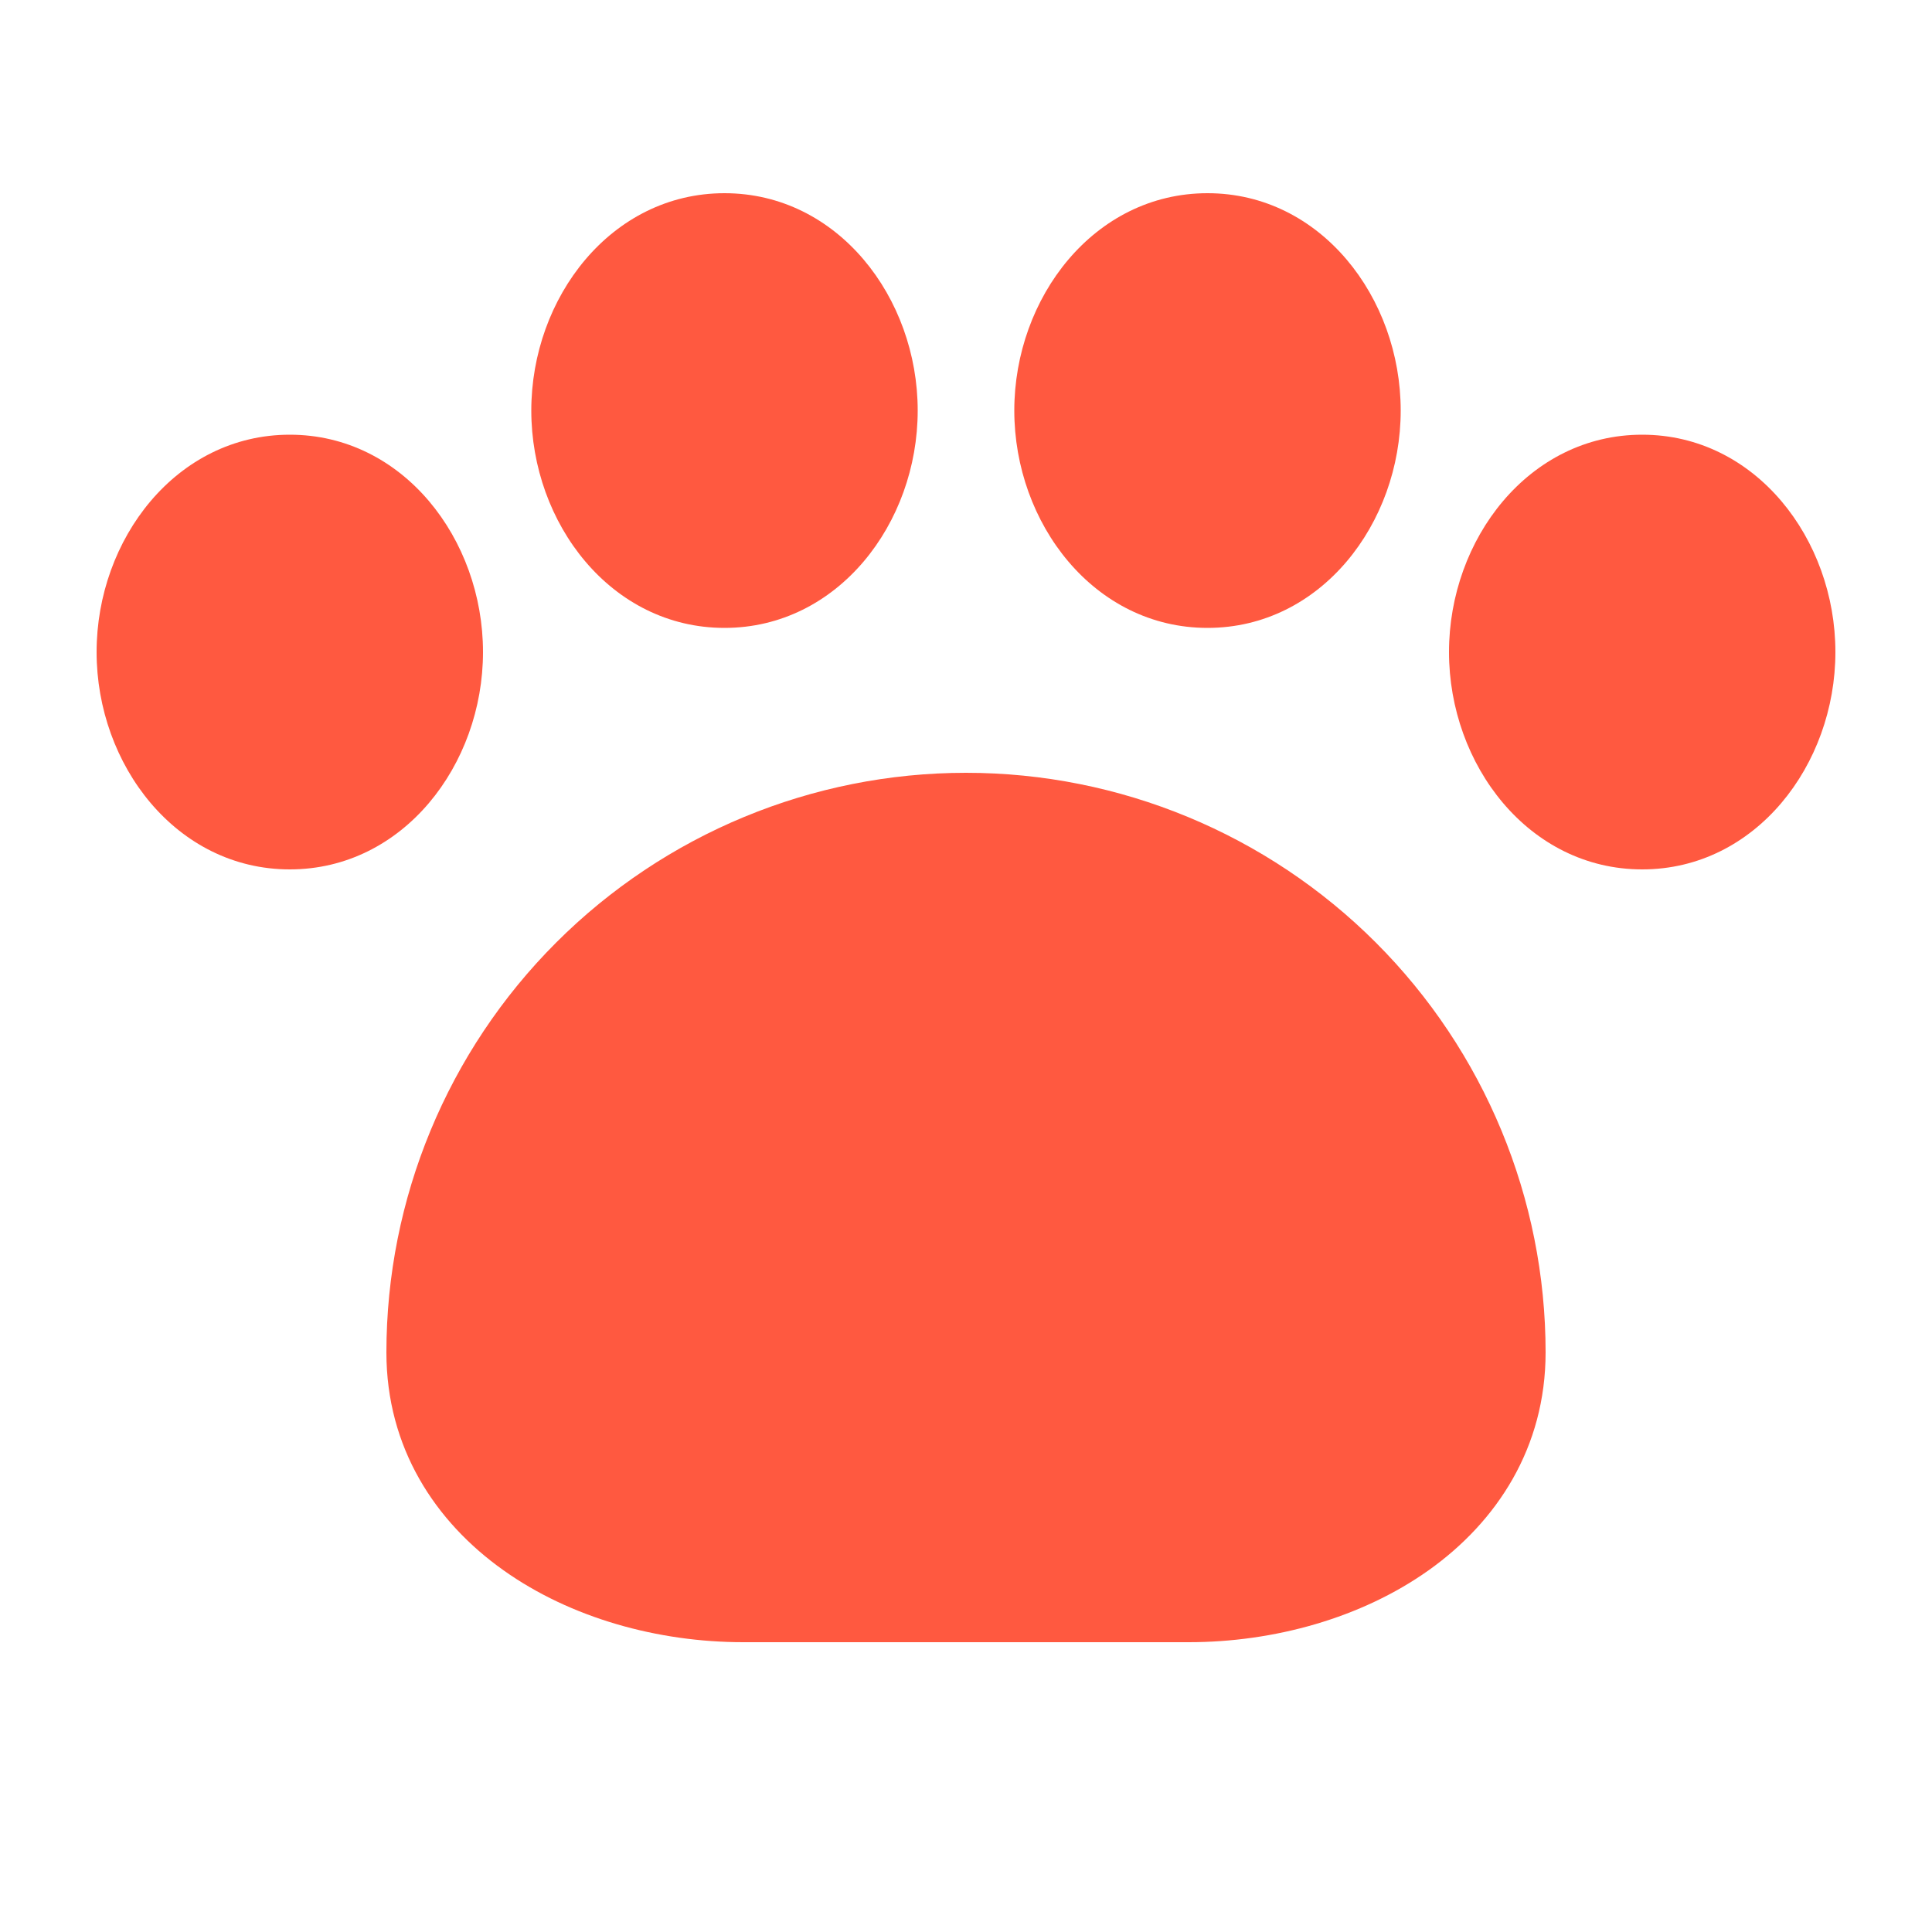
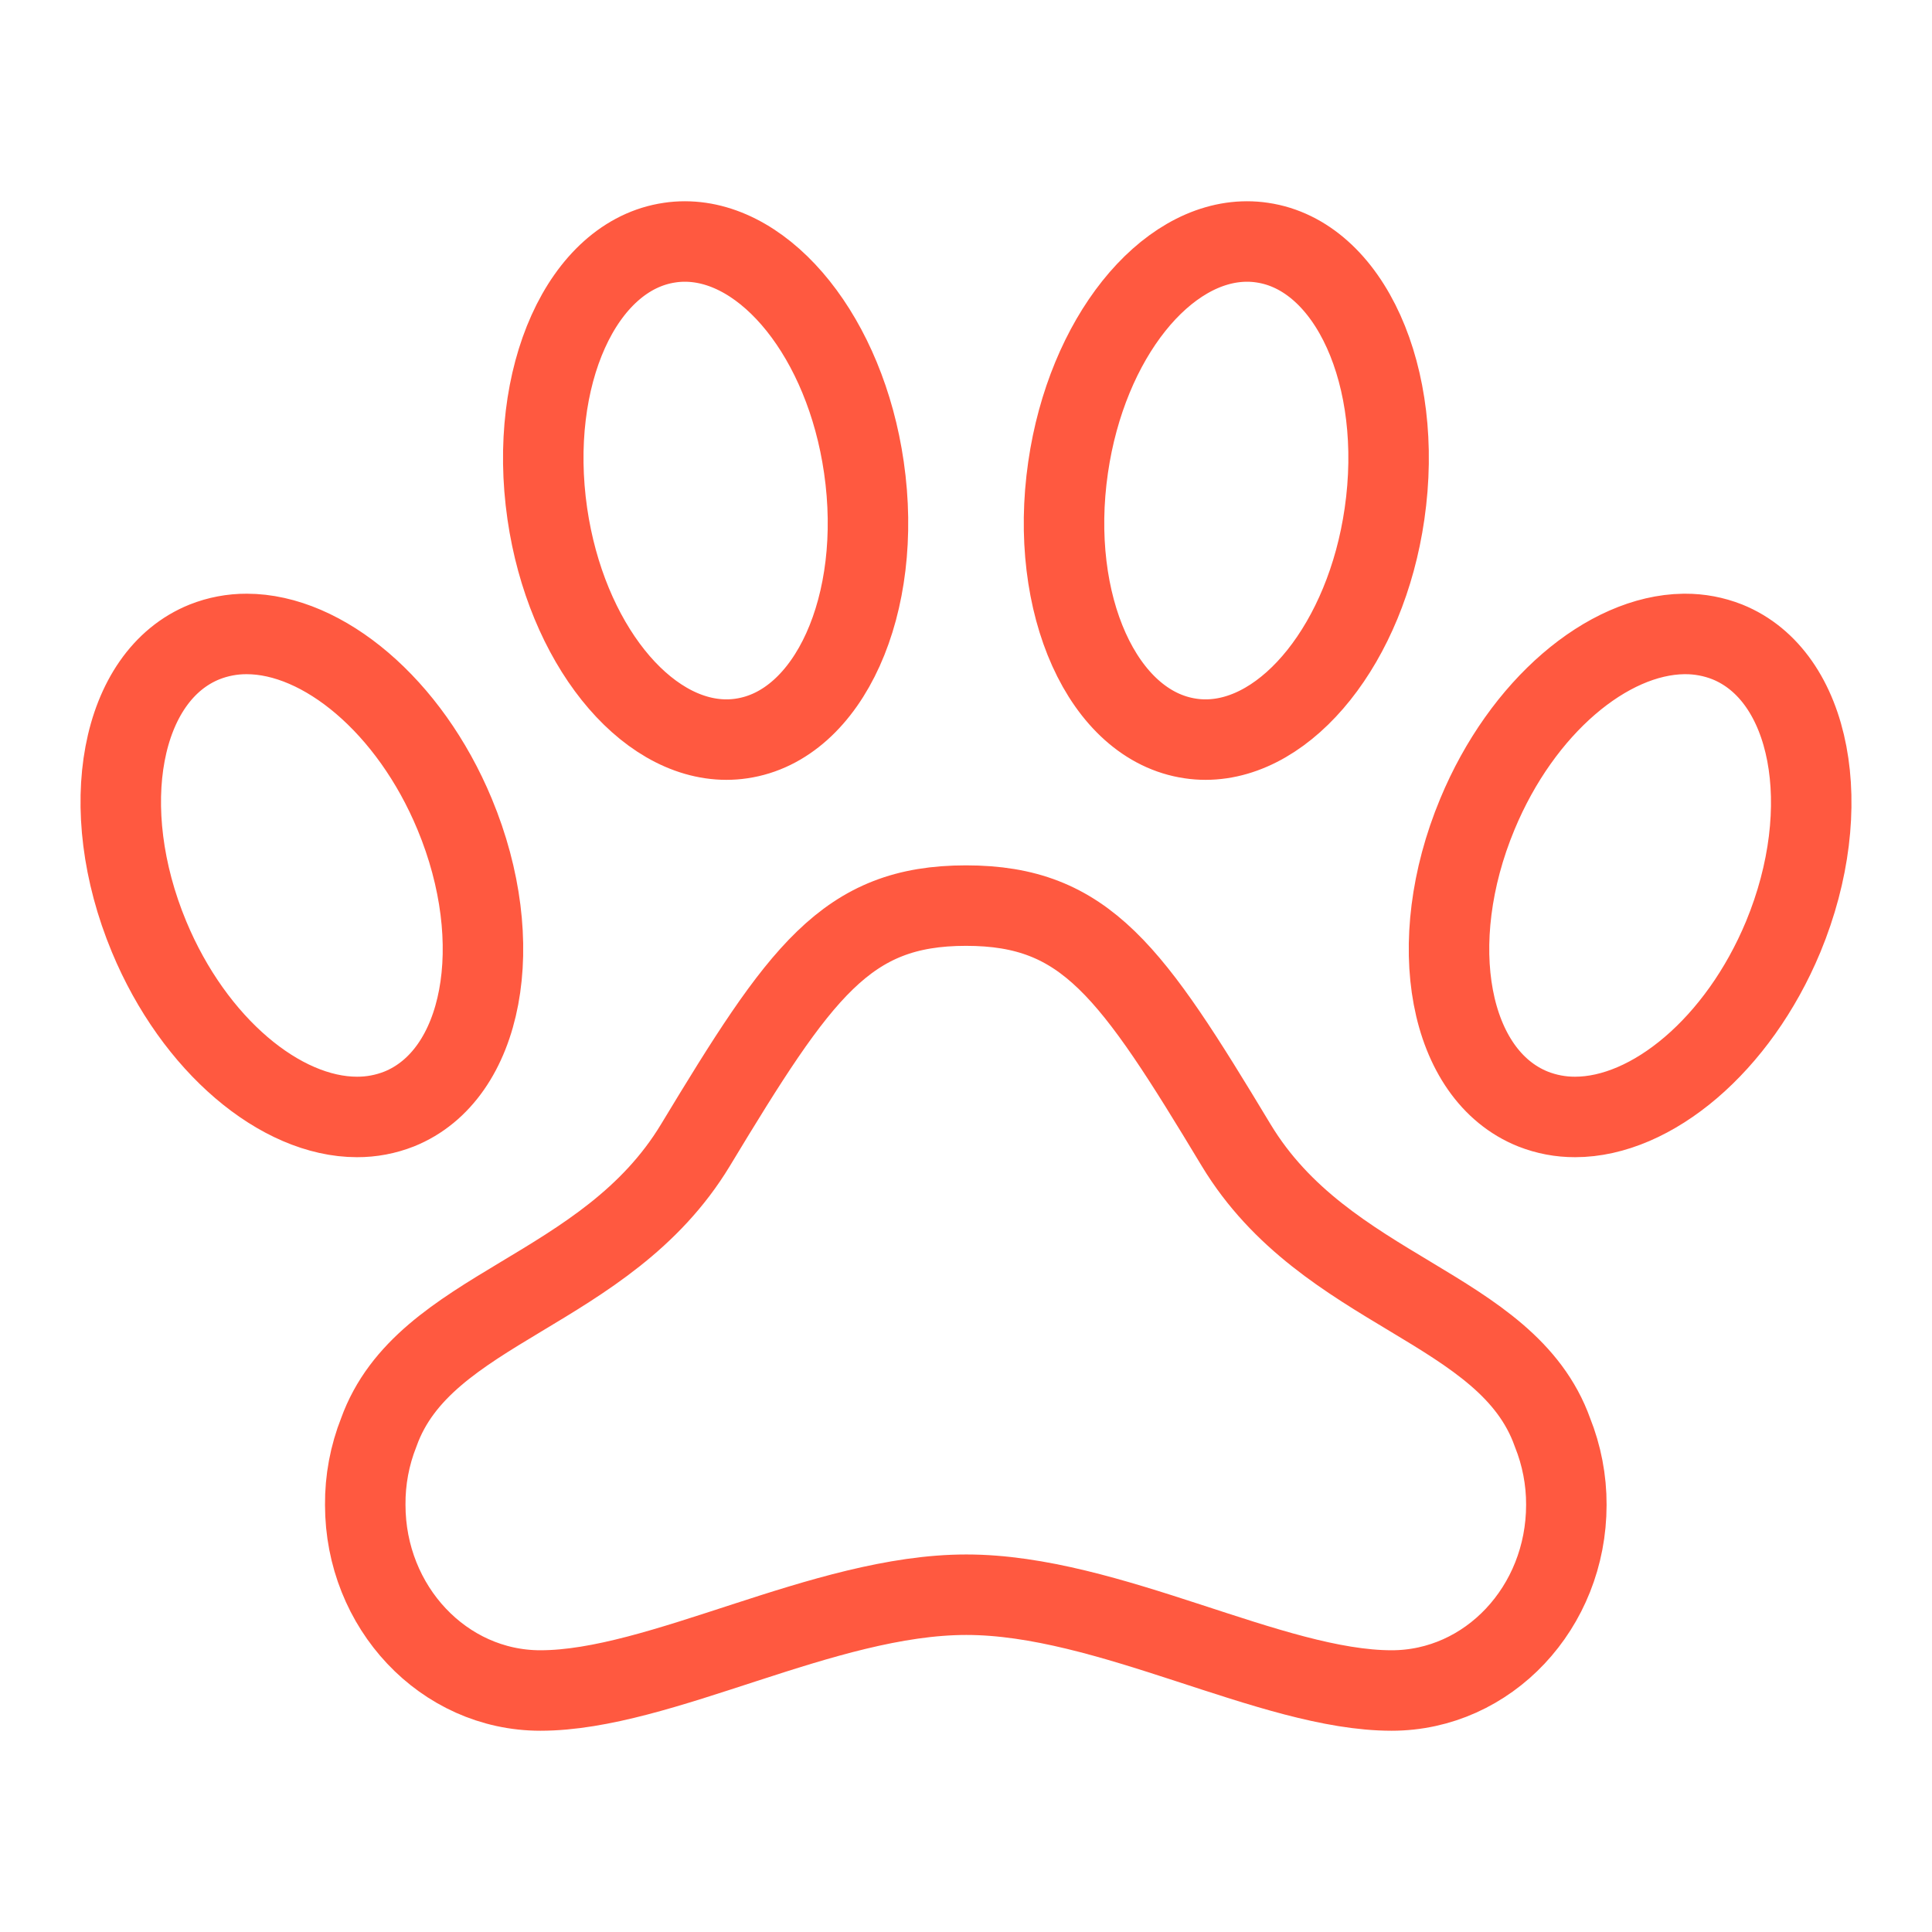
- <svg xmlns="http://www.w3.org/2000/svg" width="54" height="54" viewBox="0 0 54 54" fill="none">
-   <path d="M14.85 11.475C14.85 8.321 17.08 5.4 20.25 5.4C23.42 5.4 25.65 8.321 25.65 11.475C25.65 14.629 23.42 17.55 20.25 17.55C17.08 17.55 14.85 14.629 14.85 11.475ZM8.1 12.15C4.93 12.15 2.7 15.071 2.7 18.225C2.7 21.378 4.93 24.3 8.1 24.3C11.27 24.3 13.5 21.378 13.5 18.225C13.5 15.071 11.27 12.15 8.1 12.15ZM40.5 18.225C40.5 15.071 42.73 12.15 45.9 12.15C49.07 12.15 51.3 15.071 51.3 18.225C51.3 21.378 49.07 24.3 45.9 24.3C42.73 24.3 40.5 21.378 40.5 18.225ZM28.35 11.475C28.35 8.321 30.58 5.4 33.75 5.4C36.92 5.4 39.15 8.321 39.15 11.475C39.15 14.629 36.92 17.55 33.75 17.55C30.58 17.55 28.35 14.629 28.35 11.475ZM10.8 37.8C10.8 33.503 12.507 29.383 15.545 26.345C18.583 23.307 22.703 21.6 27 21.6C31.297 21.6 35.417 23.307 38.455 26.345C41.493 29.383 43.2 33.503 43.2 37.8C43.2 40.462 41.839 42.533 39.933 43.888C38.051 45.225 35.61 45.9 33.224 45.9H20.776C18.39 45.9 15.949 45.225 14.07 43.888C12.161 42.533 10.8 40.462 10.8 37.8Z" fill="#FF5940" />
+ <svg xmlns="http://www.w3.org/2000/svg" width="38" height="38" viewBox="0 0 38 38" fill="none">
+   <path d="M33.973 12.625C33.709 12.521 33.428 12.468 33.145 12.469H33.115C31.618 12.491 29.939 13.893 29.058 16.013C28.002 18.55 28.488 21.146 30.152 21.813C30.416 21.917 30.696 21.97 30.98 21.969C32.484 21.969 34.186 20.559 35.074 18.424C36.123 15.887 35.629 13.292 33.973 12.625ZM24.314 22.524C22.251 19.1 21.36 17.812 19 17.812C16.64 17.812 15.742 19.108 13.678 22.524C11.912 25.445 8.342 25.689 7.451 28.17C7.271 28.624 7.18 29.109 7.184 29.598C7.184 31.616 8.728 33.25 10.628 33.25C12.988 33.25 16.202 31.366 19.007 31.366C21.813 31.366 25.012 33.25 27.372 33.25C29.272 33.25 30.808 31.617 30.808 29.598C30.81 29.109 30.716 28.624 30.534 28.17C29.643 25.68 26.08 25.445 24.314 22.524ZM14.288 14.547C14.387 14.547 14.486 14.54 14.585 14.525C16.307 14.274 17.383 11.888 16.992 9.192C16.625 6.651 15.083 4.75 13.47 4.75C13.37 4.75 13.271 4.757 13.173 4.772C11.45 5.022 10.375 7.409 10.765 10.105C11.133 12.639 12.675 14.547 14.288 14.547ZM27.232 10.105C27.623 7.409 26.547 5.022 24.825 4.772C24.726 4.757 24.627 4.75 24.528 4.75C22.915 4.75 21.376 6.651 21.008 9.192C20.617 11.888 21.692 14.274 23.415 14.525C23.513 14.54 23.613 14.547 23.712 14.547C25.325 14.547 26.867 12.639 27.232 10.105ZM7.85 21.813C9.512 21.145 9.997 18.547 8.942 16.013C8.055 13.879 6.354 12.469 4.852 12.469C4.569 12.468 4.288 12.521 4.025 12.625C2.363 13.293 1.878 15.89 2.932 18.424C3.82 20.559 5.52 21.969 7.022 21.969C7.306 21.97 7.586 21.917 7.85 21.813Z" stroke="#FF5940" stroke-width="1.583" stroke-miterlimit="10" />
</svg>
